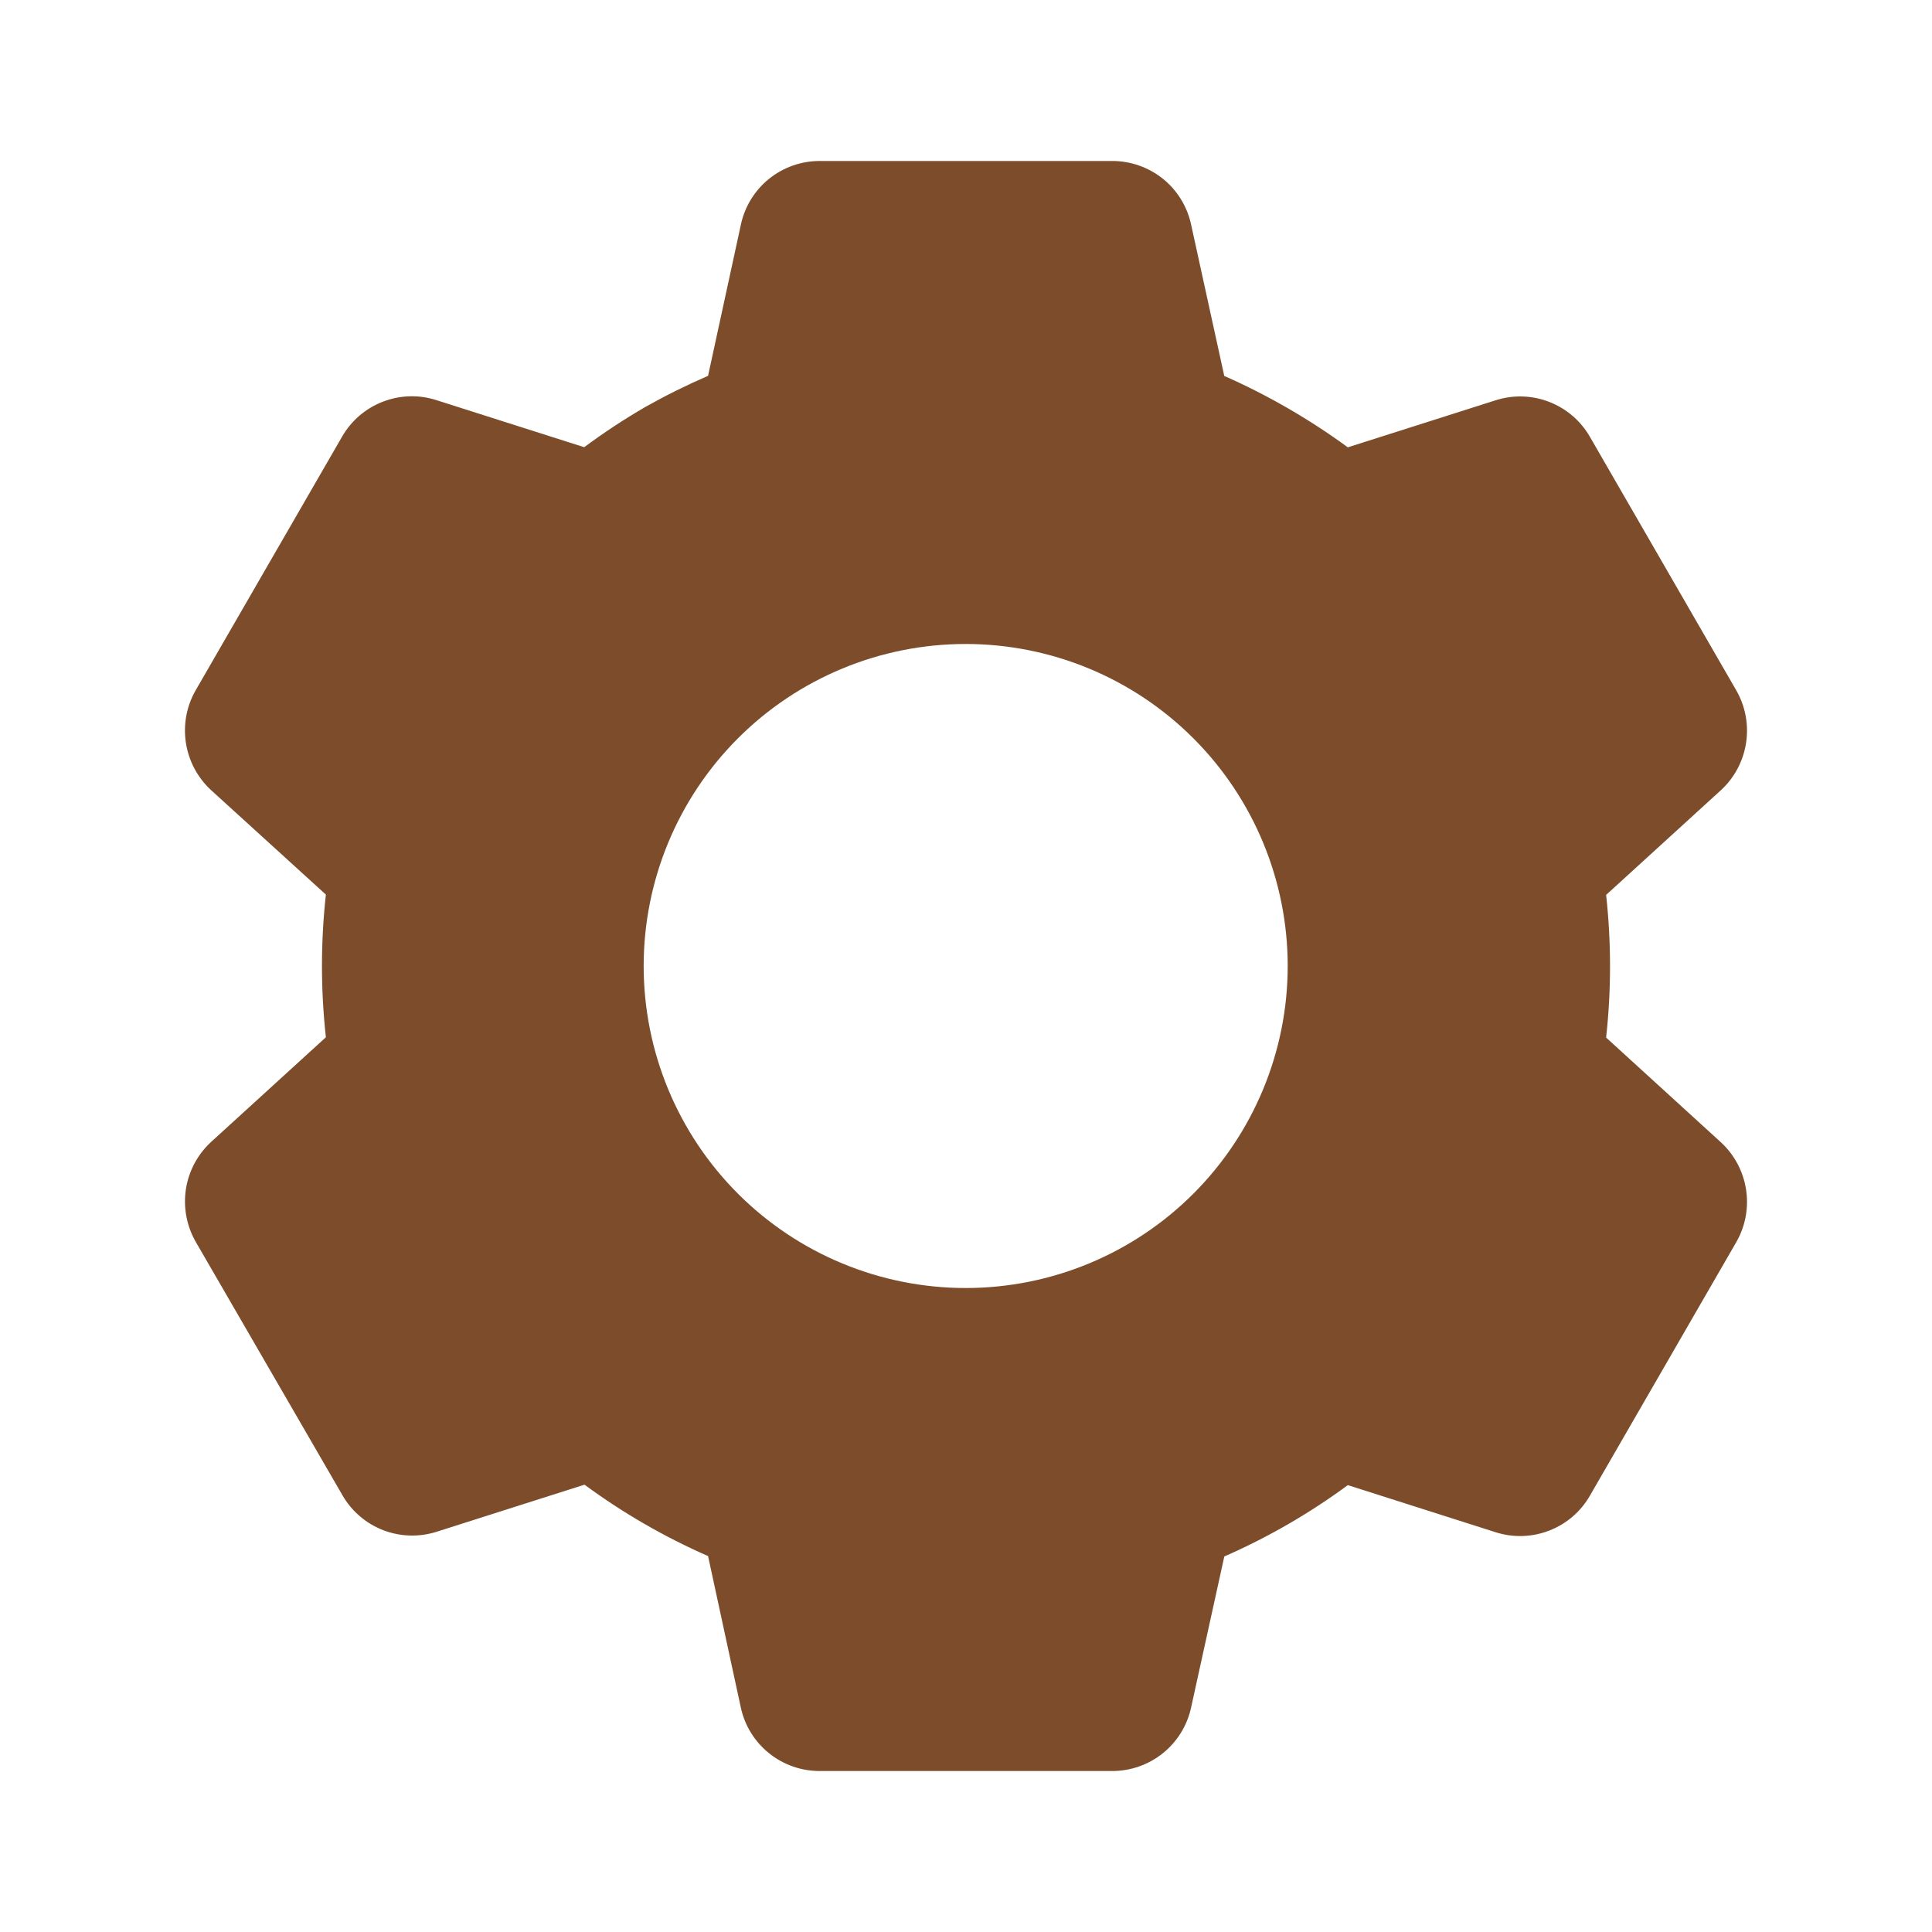
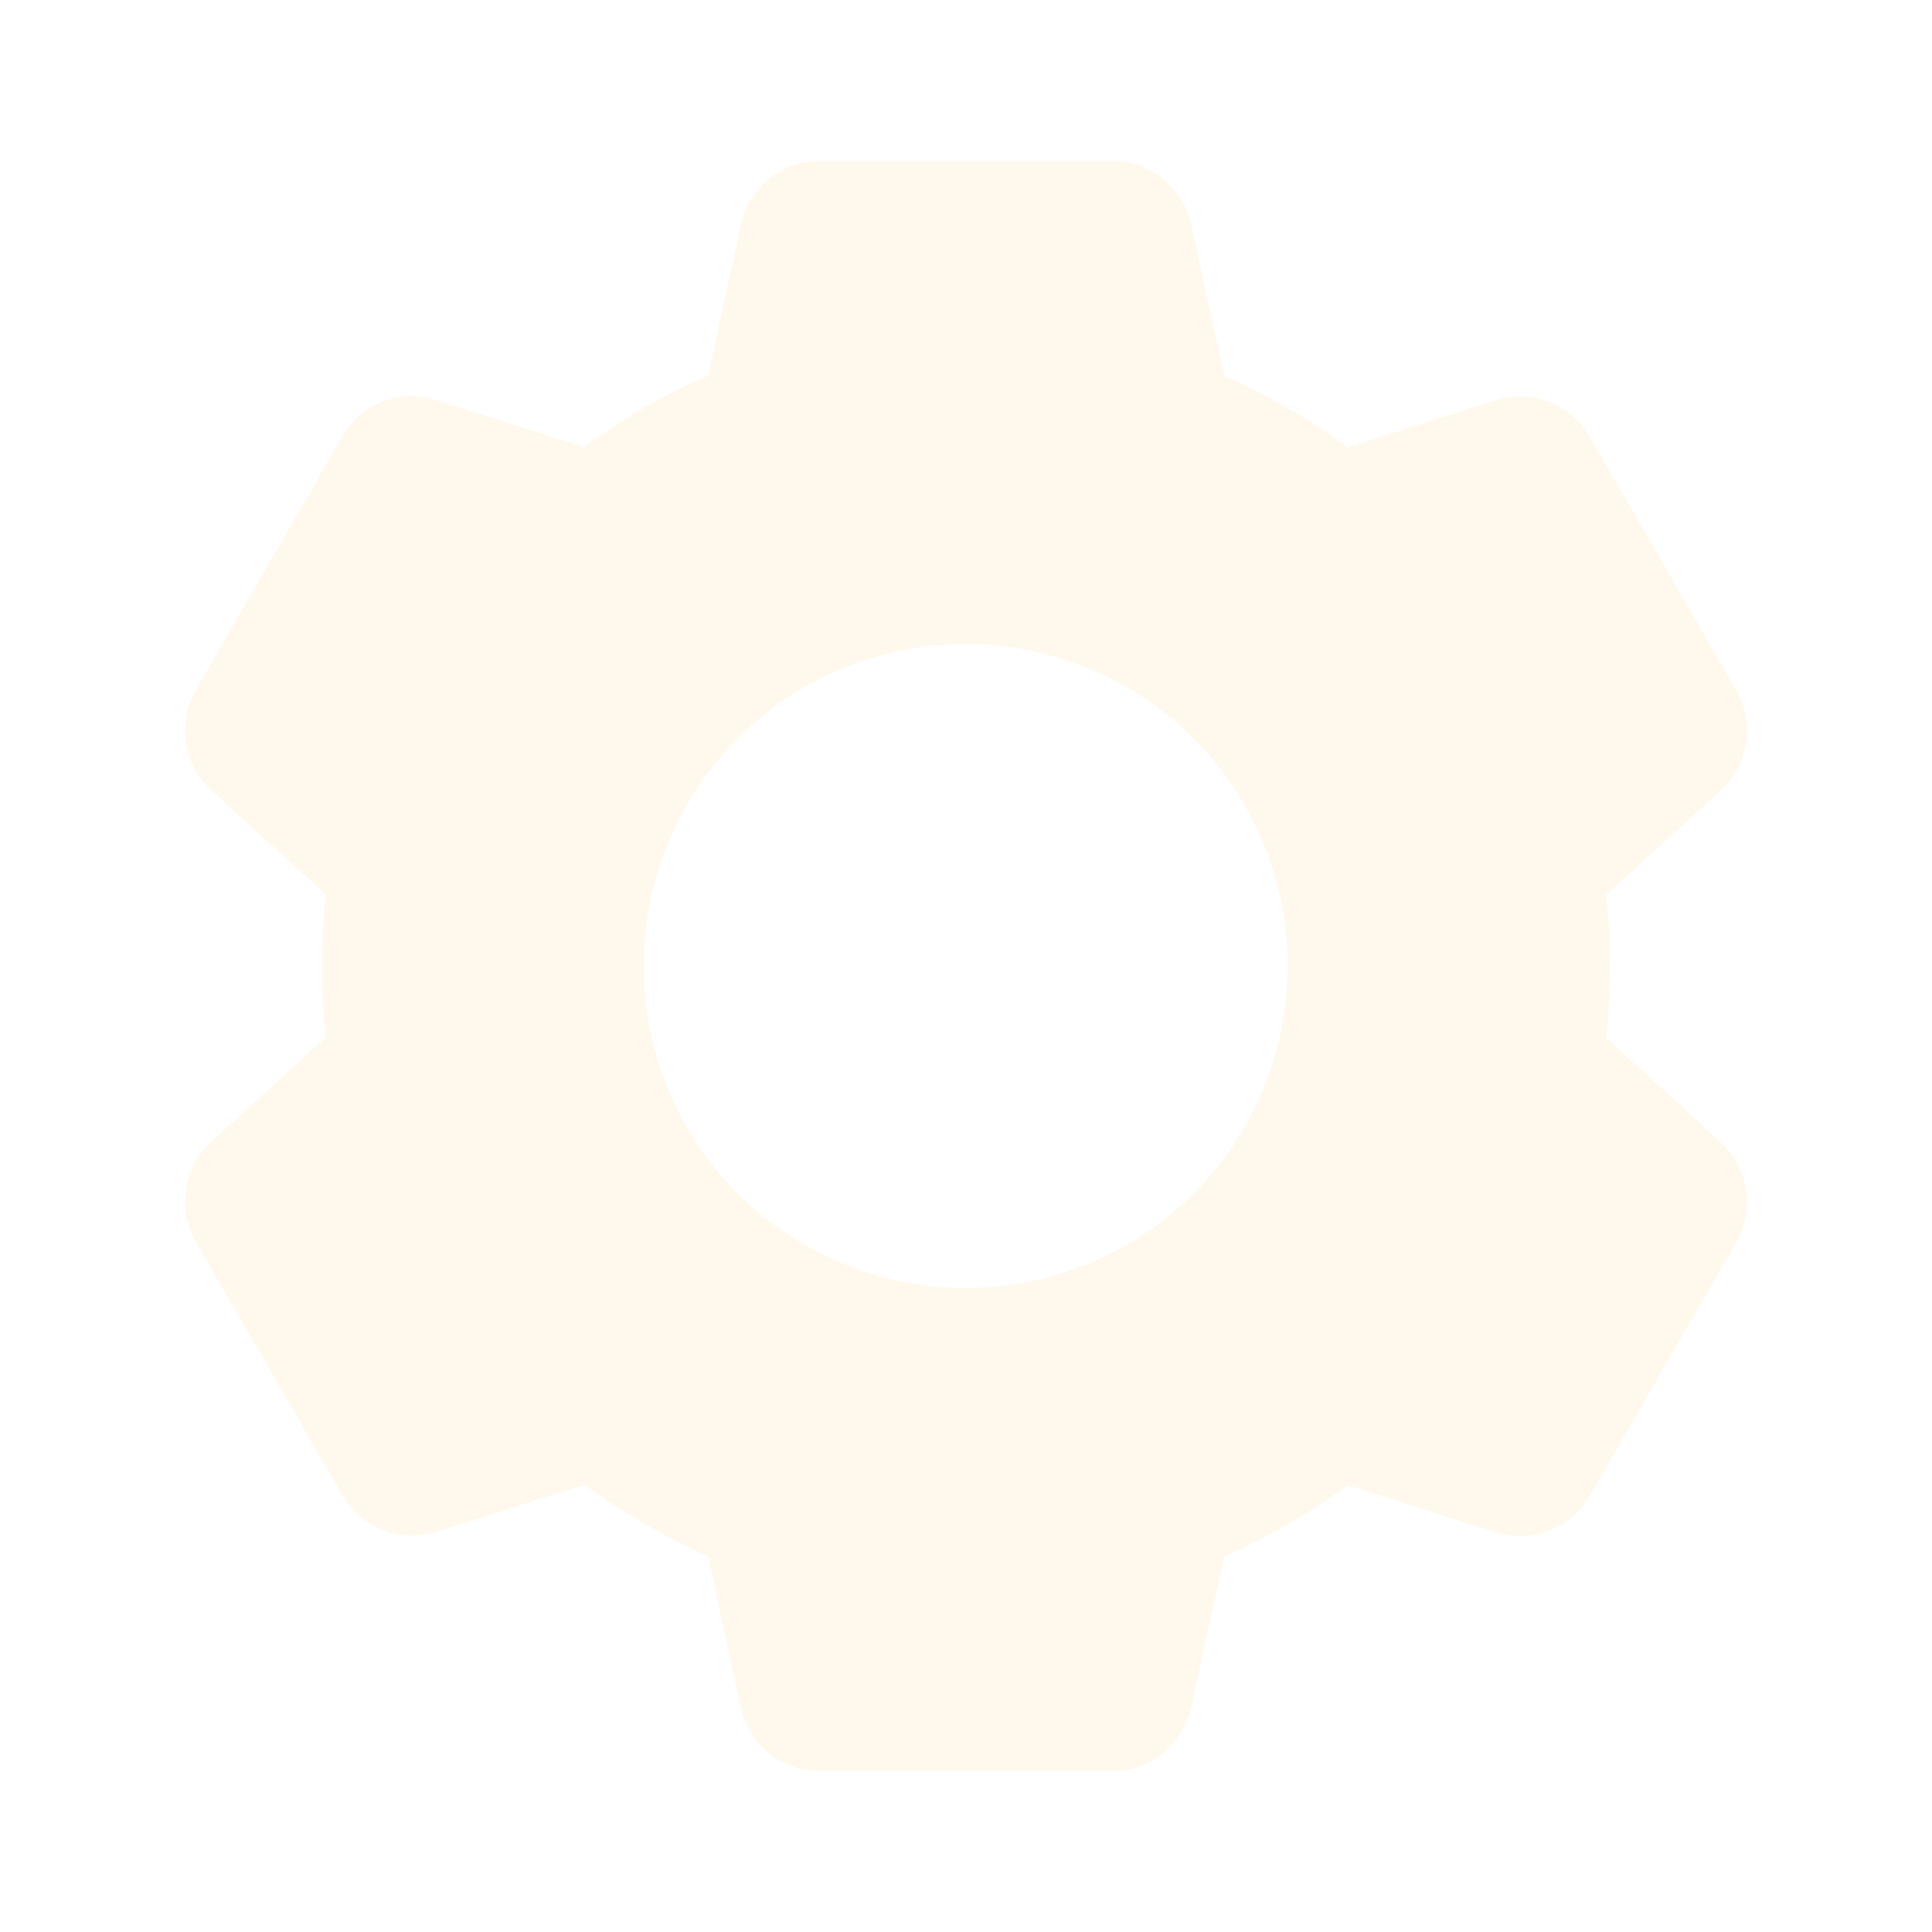
<svg xmlns="http://www.w3.org/2000/svg" width="43" height="43" viewBox="0 0 43 43" fill="none">
-   <path d="M24.761 39.417H18.239C17.831 39.417 17.434 39.277 17.116 39.021C16.797 38.765 16.576 38.408 16.489 38.008L15.759 34.633C14.787 34.207 13.864 33.674 13.009 33.044L9.718 34.092C9.328 34.216 8.908 34.203 8.527 34.056C8.145 33.908 7.826 33.634 7.622 33.28L4.354 27.635C4.152 27.28 4.076 26.867 4.138 26.464C4.201 26.061 4.399 25.691 4.699 25.415L7.253 23.086C7.137 22.03 7.137 20.966 7.253 19.911L4.699 17.587C4.399 17.311 4.201 16.94 4.138 16.537C4.075 16.133 4.151 15.72 4.354 15.365L7.615 9.716C7.819 9.362 8.138 9.088 8.52 8.941C8.901 8.793 9.321 8.78 9.711 8.905L13.002 9.953C13.439 9.63 13.894 9.329 14.364 9.057C14.817 8.802 15.283 8.571 15.759 8.365L16.491 4.993C16.578 4.594 16.798 4.237 17.116 3.98C17.434 3.724 17.831 3.584 18.239 3.583H24.761C25.169 3.584 25.566 3.724 25.884 3.98C26.202 4.237 26.422 4.594 26.509 4.993L27.248 8.367C28.219 8.796 29.141 9.329 29.998 9.956L33.291 8.908C33.68 8.784 34.1 8.797 34.481 8.945C34.862 9.093 35.181 9.366 35.385 9.72L38.646 15.369C39.062 16.098 38.919 17.021 38.3 17.589L35.747 19.918C35.863 20.973 35.863 22.038 35.747 23.093L38.3 25.422C38.919 25.992 39.062 26.913 38.646 27.642L35.385 33.291C35.181 33.645 34.862 33.919 34.48 34.066C34.099 34.214 33.679 34.227 33.289 34.103L29.998 33.054C29.143 33.684 28.222 34.216 27.249 34.642L26.509 38.008C26.422 38.407 26.201 38.764 25.883 39.02C25.565 39.276 25.169 39.416 24.761 39.417ZM21.493 14.333C19.592 14.333 17.769 15.088 16.425 16.432C15.081 17.776 14.326 19.599 14.326 21.5C14.326 23.401 15.081 25.224 16.425 26.568C17.769 27.912 19.592 28.667 21.493 28.667C23.393 28.667 25.216 27.912 26.56 26.568C27.904 25.224 28.66 23.401 28.66 21.5C28.66 19.599 27.904 17.776 26.56 16.432C25.216 15.088 23.393 14.333 21.493 14.333Z" fill="#7D4D2B" />
+   <path d="M24.761 39.417H18.239C17.831 39.417 17.434 39.277 17.116 39.021C16.797 38.765 16.576 38.408 16.489 38.008L15.759 34.633C14.787 34.207 13.864 33.674 13.009 33.044L9.718 34.092C9.328 34.216 8.908 34.203 8.527 34.056C8.145 33.908 7.826 33.634 7.622 33.28L4.354 27.635C4.152 27.28 4.076 26.867 4.138 26.464C4.201 26.061 4.399 25.691 4.699 25.415L7.253 23.086C7.137 22.03 7.137 20.966 7.253 19.911L4.699 17.587C4.399 17.311 4.201 16.94 4.138 16.537C4.075 16.133 4.151 15.72 4.354 15.365L7.615 9.716C7.819 9.362 8.138 9.088 8.52 8.941C8.901 8.793 9.321 8.78 9.711 8.905L13.002 9.953C13.439 9.63 13.894 9.329 14.364 9.057C14.817 8.802 15.283 8.571 15.759 8.365L16.491 4.993C16.578 4.594 16.798 4.237 17.116 3.98C17.434 3.724 17.831 3.584 18.239 3.583H24.761C25.169 3.584 25.566 3.724 25.884 3.98C26.202 4.237 26.422 4.594 26.509 4.993L27.248 8.367C28.219 8.796 29.141 9.329 29.998 9.956L33.291 8.908C33.68 8.784 34.1 8.797 34.481 8.945C34.862 9.093 35.181 9.366 35.385 9.72L38.646 15.369C39.062 16.098 38.919 17.021 38.3 17.589L35.747 19.918C35.863 20.973 35.863 22.038 35.747 23.093L38.3 25.422C38.919 25.992 39.062 26.913 38.646 27.642L35.385 33.291C35.181 33.645 34.862 33.919 34.48 34.066C34.099 34.214 33.679 34.227 33.289 34.103L29.998 33.054C29.143 33.684 28.222 34.216 27.249 34.642L26.509 38.008C26.422 38.407 26.201 38.764 25.883 39.02C25.565 39.276 25.169 39.416 24.761 39.417V39.417ZM21.493 14.333C19.592 14.333 17.769 15.088 16.425 16.432C15.081 17.776 14.326 19.599 14.326 21.5C14.326 23.401 15.081 25.224 16.425 26.568C17.769 27.912 19.592 28.667 21.493 28.667C23.393 28.667 25.216 27.912 26.56 26.568C27.904 25.224 28.66 23.401 28.66 21.5C28.66 19.599 27.904 17.776 26.56 16.432C25.216 15.088 23.393 14.333 21.493 14.333V14.333Z" fill="#FFF8EC" />
</svg>
